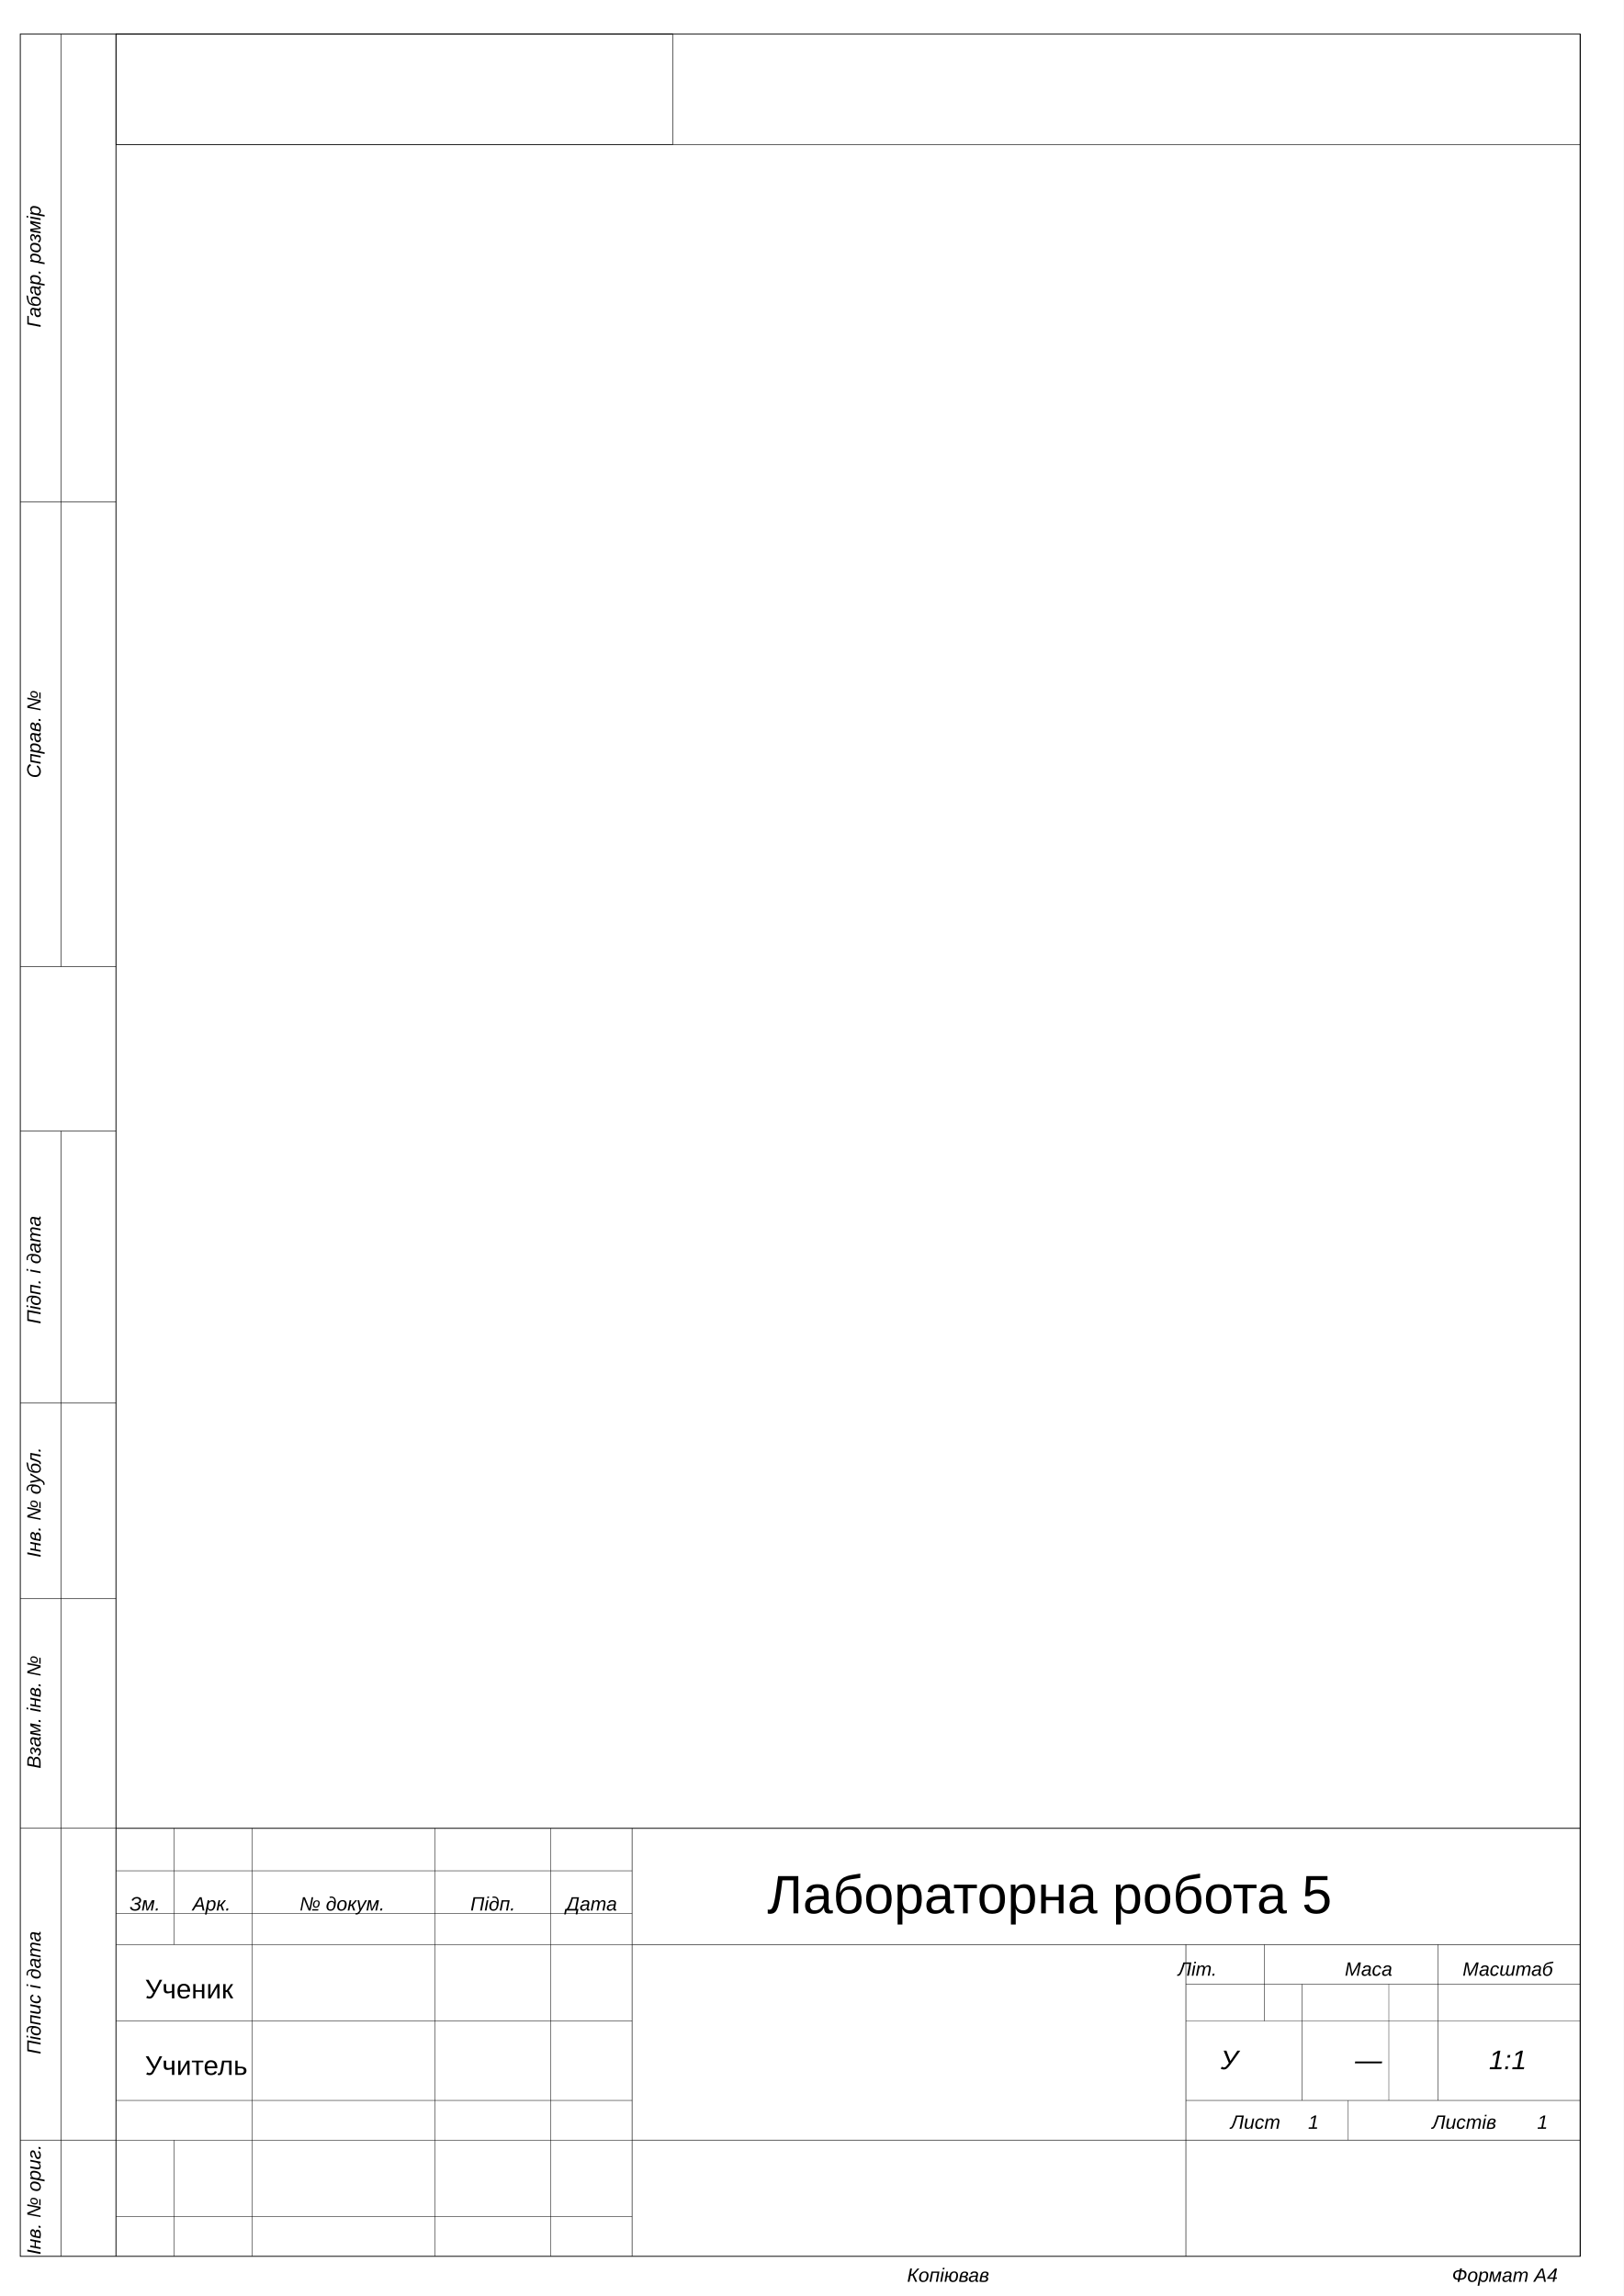
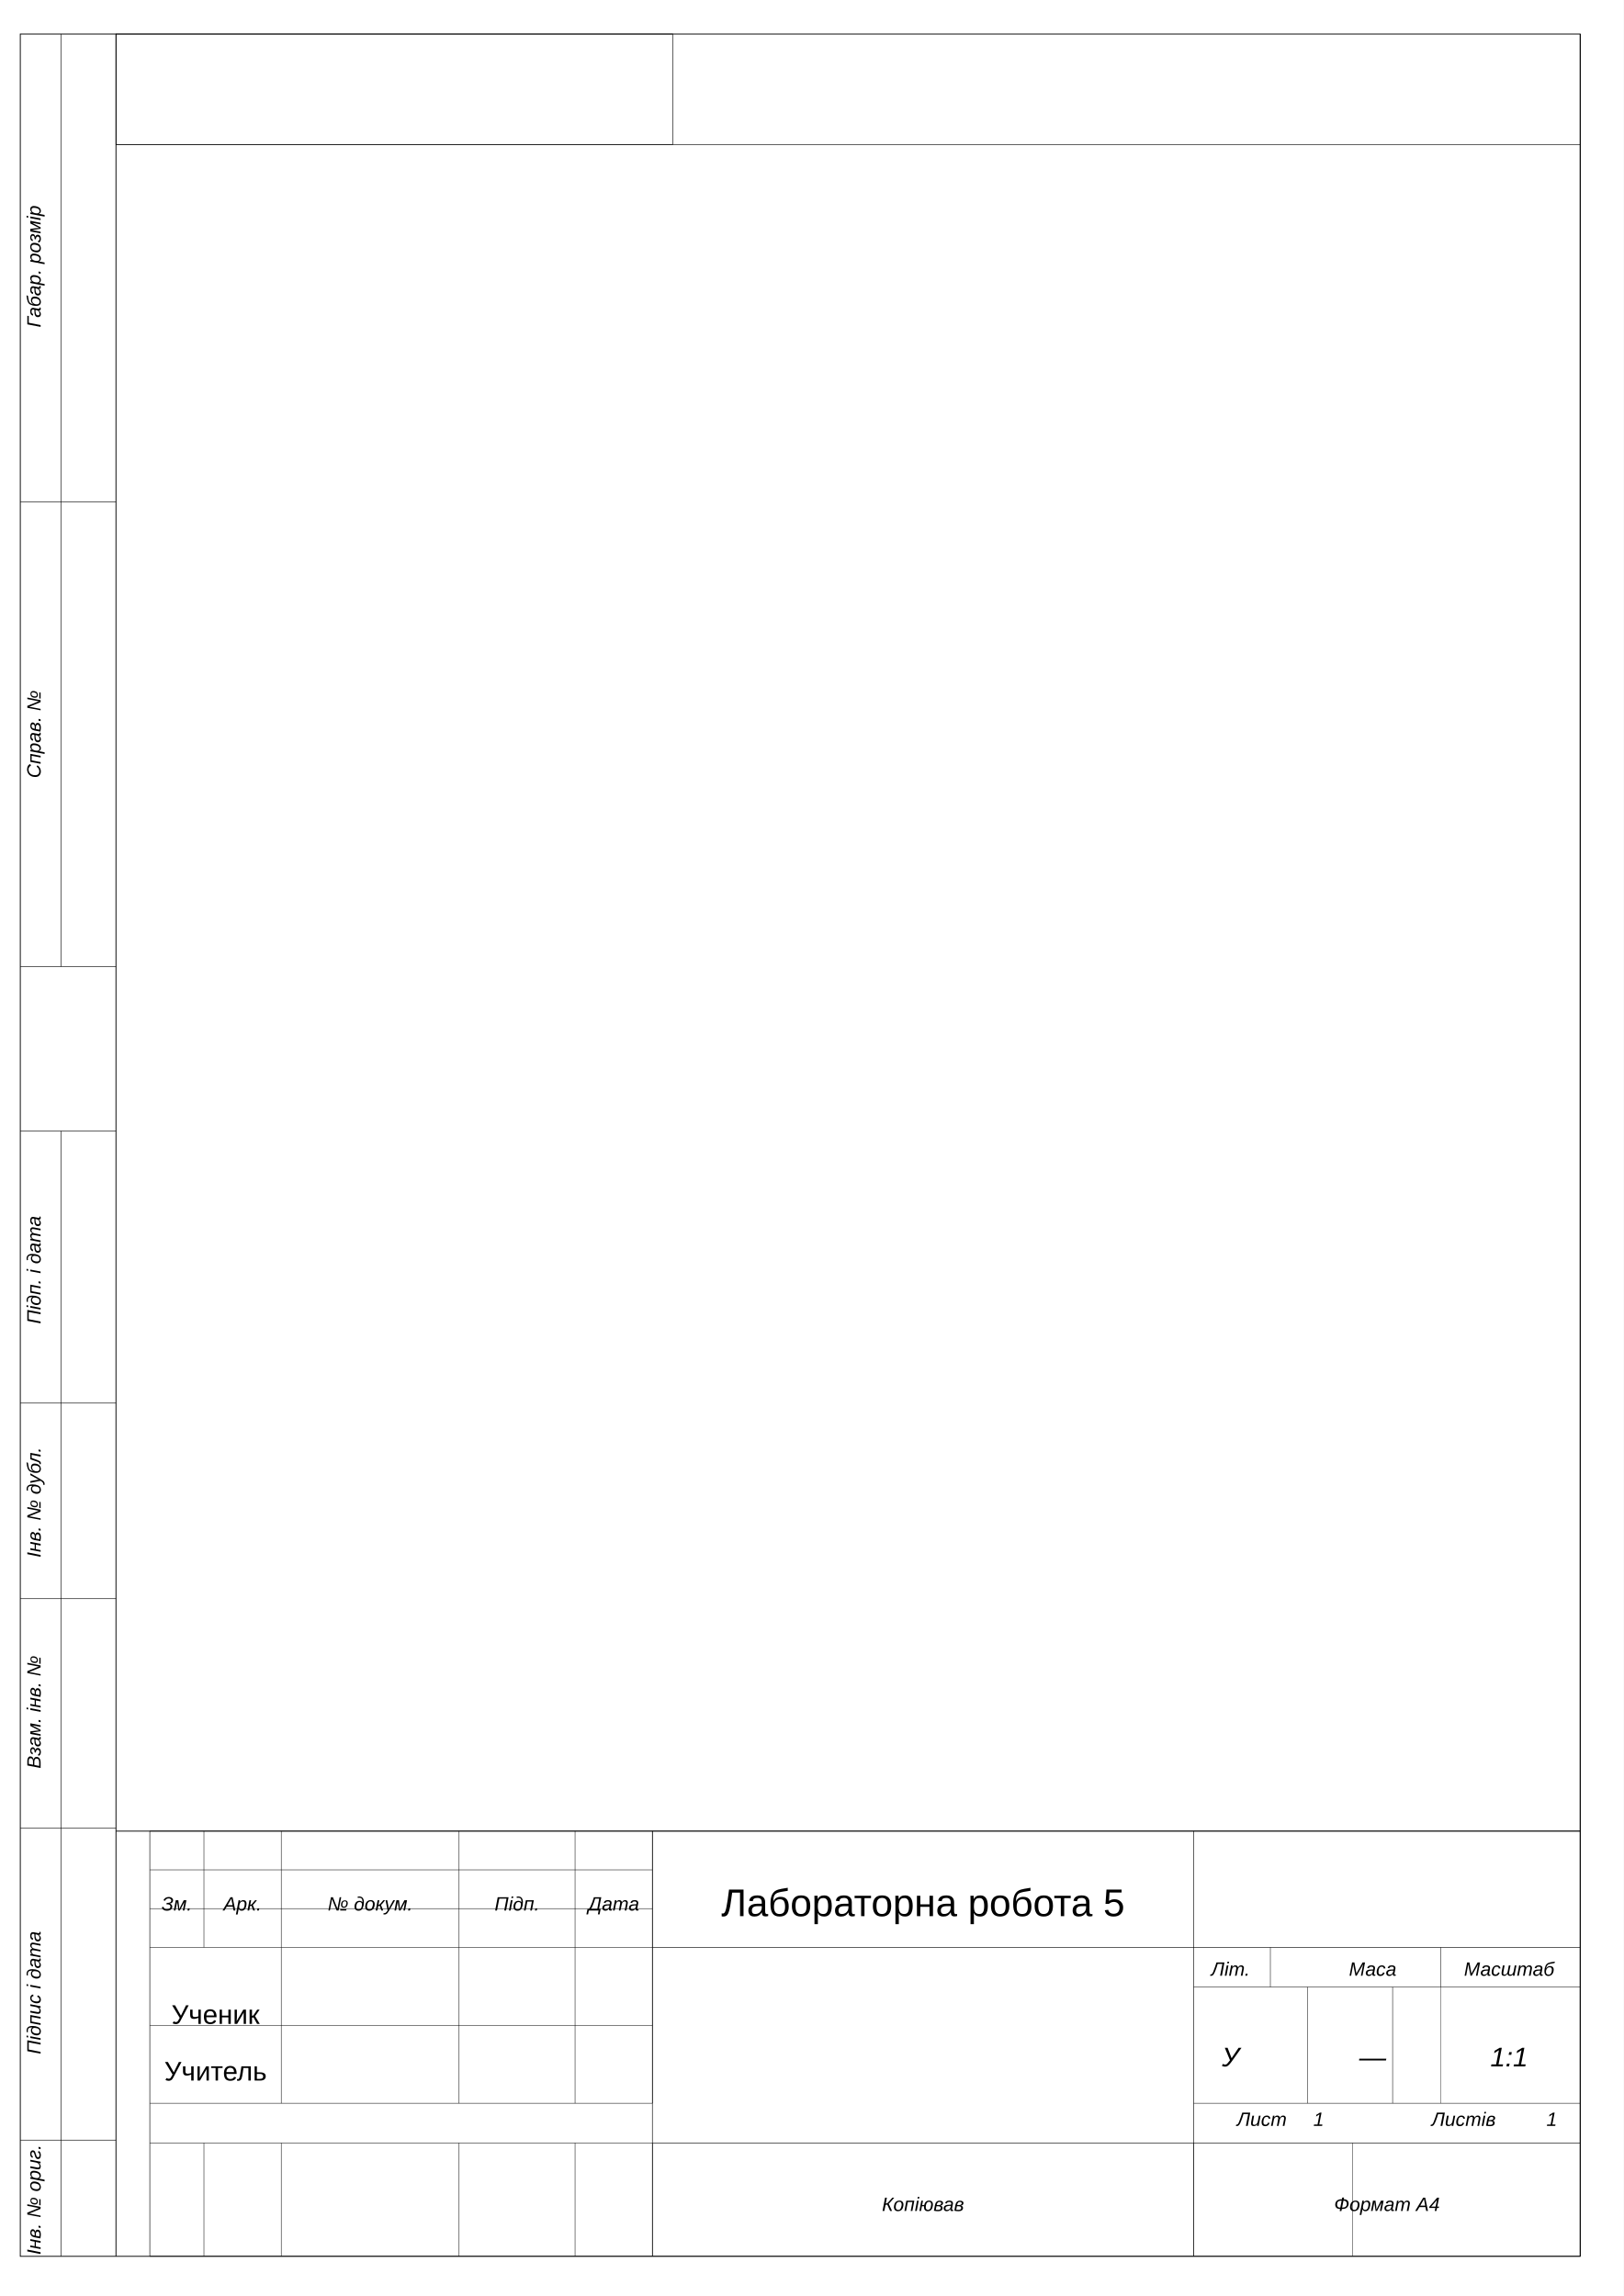
<svg xmlns="http://www.w3.org/2000/svg" width="210mm" height="297mm" viewBox="0 0 210 297">
  <rect width="210" height="297" fill="#fff" />
  <g transform="translate(0 0) scale(1)">
    <rect x="2.625" y="4.4" width="201.75" height="287.467" fill="none" stroke="#000000" stroke-width="0.42" vector-effect="non-scaling-stroke" />
    <line x1="7.875" y1="4.4" x2="7.875" y2="125.033" stroke="#000000" stroke-width="0.28" fill="none" vector-effect="non-scaling-stroke" />
    <line x1="15" y1="4.4" x2="15" y2="291.867" stroke="#000000" stroke-width="0.42" fill="none" vector-effect="non-scaling-stroke" />
    <line x1="204.375" y1="4.4" x2="204.375" y2="291.867" stroke="#000000" stroke-width="0.42" fill="none" vector-effect="non-scaling-stroke" />
    <line x1="2.625" y1="64.9" x2="15" y2="64.9" stroke="#000000" stroke-width="0.28" fill="none" vector-effect="non-scaling-stroke" />
    <line x1="2.625" y1="125.033" x2="15" y2="125.033" stroke="#000000" stroke-width="0.28" fill="none" vector-effect="non-scaling-stroke" />
    <line x1="2.625" y1="146.3" x2="15" y2="146.3" stroke="#000000" stroke-width="0.28" fill="none" vector-effect="non-scaling-stroke" />
    <line x1="2.625" y1="181.5" x2="15" y2="181.5" stroke="#000000" stroke-width="0.28" fill="none" vector-effect="non-scaling-stroke" />
    <line x1="2.625" y1="206.8" x2="15" y2="206.8" stroke="#000000" stroke-width="0.28" fill="none" vector-effect="non-scaling-stroke" />
    <line x1="2.625" y1="236.5" x2="15" y2="236.5" stroke="#000000" stroke-width="0.28" fill="none" vector-effect="non-scaling-stroke" />
    <line x1="2.625" y1="276.833" x2="15" y2="276.833" stroke="#000000" stroke-width="0.28" fill="none" vector-effect="non-scaling-stroke" />
    <line x1="7.875" y1="146.3" x2="7.875" y2="291.867" stroke="#000000" stroke-width="0.28" fill="none" vector-effect="non-scaling-stroke" />
    <rect x="15" y="4.4" width="72" height="14.3" fill="none" stroke="#000000" stroke-width="0.28" vector-effect="non-scaling-stroke" />
    <line x1="15" y1="18.7" x2="204.375" y2="18.7" stroke="#000000" stroke-width="0.28" fill="none" vector-effect="non-scaling-stroke" />
-     <line x1="15" y1="236.5" x2="204.375" y2="236.5" stroke="#000000" stroke-width="0.42" fill="none" vector-effect="non-scaling-stroke" />
-     <line x1="81.75" y1="236.5" x2="81.75" y2="291.867" stroke="#000000" stroke-width="0.28" fill="none" vector-effect="non-scaling-stroke" />
-     <line x1="81.75" y1="251.533" x2="204.375" y2="251.533" stroke="#000000" stroke-width="0.28" fill="none" vector-effect="non-scaling-stroke" />
-     <line x1="153.375" y1="251.533" x2="153.375" y2="291.867" stroke="#000000" stroke-width="0.28" fill="none" vector-effect="non-scaling-stroke" />
-     <line x1="81.75" y1="276.833" x2="204.375" y2="276.833" stroke="#000000" stroke-width="0.28" fill="none" vector-effect="non-scaling-stroke" />
-     <line x1="22.5" y1="236.5" x2="22.5" y2="251.533" stroke="#000000" stroke-width="0.23" fill="none" vector-effect="non-scaling-stroke" />
-     <line x1="22.5" y1="276.833" x2="22.5" y2="291.867" stroke="#000000" stroke-width="0.23" fill="none" vector-effect="non-scaling-stroke" />
-     <line x1="32.625" y1="236.5" x2="32.625" y2="291.867" stroke="#000000" stroke-width="0.23" fill="none" vector-effect="non-scaling-stroke" />
-     <line x1="56.25" y1="236.5" x2="56.25" y2="291.867" stroke="#000000" stroke-width="0.23" fill="none" vector-effect="non-scaling-stroke" />
-     <line x1="71.25" y1="236.5" x2="71.25" y2="291.867" stroke="#000000" stroke-width="0.23" fill="none" vector-effect="non-scaling-stroke" />
-     <line x1="15" y1="242" x2="81.75" y2="242" stroke="#000000" stroke-width="0.23" fill="none" vector-effect="non-scaling-stroke" />
-     <line x1="15" y1="247.5" x2="81.75" y2="247.5" stroke="#000000" stroke-width="0.23" fill="none" vector-effect="non-scaling-stroke" />
-     <line x1="15" y1="251.533" x2="81.75" y2="251.533" stroke="#000000" stroke-width="0.23" fill="none" vector-effect="non-scaling-stroke" />
-     <line x1="15" y1="261.433" x2="81.75" y2="261.433" stroke="#000000" stroke-width="0.23" fill="none" vector-effect="non-scaling-stroke" />
-     <line x1="15" y1="271.7" x2="81.75" y2="271.7" stroke="#000000" stroke-width="0.23" fill="none" vector-effect="non-scaling-stroke" />
-     <line x1="15" y1="276.833" x2="81.75" y2="276.833" stroke="#000000" stroke-width="0.23" fill="none" vector-effect="non-scaling-stroke" />
-     <line x1="15" y1="286.733" x2="81.75" y2="286.733" stroke="#000000" stroke-width="0.23" fill="none" vector-effect="non-scaling-stroke" />
-     <line x1="153.375" y1="256.667" x2="204.375" y2="256.667" stroke="#000000" stroke-width="0.23" fill="none" vector-effect="non-scaling-stroke" />
-     <line x1="153.375" y1="271.7" x2="204.375" y2="271.7" stroke="#000000" stroke-width="0.23" fill="none" vector-effect="non-scaling-stroke" />
-     <line x1="163.5" y1="251.533" x2="163.5" y2="261.433" stroke="#000000" stroke-width="0.23" fill="none" vector-effect="non-scaling-stroke" />
-     <line x1="168.375" y1="256.667" x2="168.375" y2="271.7" stroke="#000000" stroke-width="0.23" fill="none" vector-effect="non-scaling-stroke" />
-     <line x1="186" y1="251.533" x2="186" y2="271.7" stroke="#000000" stroke-width="0.23" fill="none" vector-effect="non-scaling-stroke" />
-     <line x1="179.625" y1="256.667" x2="179.625" y2="271.7" stroke="#000000" stroke-width="0.18" fill="none" vector-effect="non-scaling-stroke" />
-     <line x1="153.375" y1="261.433" x2="204.375" y2="261.433" stroke="#000000" stroke-width="0.18" fill="none" vector-effect="non-scaling-stroke" />
-     <line x1="174.375" y1="271.7" x2="174.375" y2="276.833" stroke="#000000" stroke-width="0.2" fill="none" vector-effect="non-scaling-stroke" />
+     <line x1="15" y1="236.867" x2="204.375" y2="236.867" stroke="#000000" stroke-width="0.42" fill="none" vector-effect="non-scaling-stroke" />
+     <line x1="19.375" y1="236.867" x2="19.375" y2="291.867" stroke="#000000" stroke-width="0.28" fill="none" vector-effect="non-scaling-stroke" />
+     <line x1="84.375" y1="236.867" x2="84.375" y2="291.867" stroke="#000000" stroke-width="0.28" fill="none" vector-effect="non-scaling-stroke" />
+     <line x1="154.375" y1="236.867" x2="154.375" y2="291.867" stroke="#000000" stroke-width="0.28" fill="none" vector-effect="non-scaling-stroke" />
+     <line x1="19.375" y1="236.867" x2="204.375" y2="236.867" stroke="#000000" stroke-width="0.28" fill="none" vector-effect="non-scaling-stroke" />
+     <line x1="19.375" y1="291.867" x2="204.375" y2="291.867" stroke="#000000" stroke-width="0.28" fill="none" vector-effect="non-scaling-stroke" />
+     <line x1="84.375" y1="251.9" x2="204.375" y2="251.9" stroke="#000000" stroke-width="0.28" fill="none" vector-effect="non-scaling-stroke" />
+     <line x1="84.375" y1="277.2" x2="204.375" y2="277.2" stroke="#000000" stroke-width="0.28" fill="none" vector-effect="non-scaling-stroke" />
+     <line x1="26.375" y1="236.867" x2="26.375" y2="251.9" stroke="#000000" stroke-width="0.23" fill="none" vector-effect="non-scaling-stroke" />
+     <line x1="36.375" y1="236.867" x2="36.375" y2="251.9" stroke="#000000" stroke-width="0.23" fill="none" vector-effect="non-scaling-stroke" />
+     <line x1="59.375" y1="236.867" x2="59.375" y2="251.9" stroke="#000000" stroke-width="0.23" fill="none" vector-effect="non-scaling-stroke" />
+     <line x1="74.375" y1="236.867" x2="74.375" y2="251.9" stroke="#000000" stroke-width="0.23" fill="none" vector-effect="non-scaling-stroke" />
+     <line x1="84.375" y1="236.867" x2="84.375" y2="251.9" stroke="#000000" stroke-width="0.23" fill="none" vector-effect="non-scaling-stroke" />
+     <line x1="19.375" y1="241.878" x2="84.375" y2="241.878" stroke="#000000" stroke-width="0.23" fill="none" vector-effect="non-scaling-stroke" />
+     <line x1="19.375" y1="246.889" x2="84.375" y2="246.889" stroke="#000000" stroke-width="0.23" fill="none" vector-effect="non-scaling-stroke" />
+     <line x1="36.375" y1="251.9" x2="36.375" y2="272.067" stroke="#000000" stroke-width="0.23" fill="none" vector-effect="non-scaling-stroke" />
+     <line x1="59.375" y1="251.9" x2="59.375" y2="272.067" stroke="#000000" stroke-width="0.23" fill="none" vector-effect="non-scaling-stroke" />
+     <line x1="74.375" y1="251.9" x2="74.375" y2="272.067" stroke="#000000" stroke-width="0.23" fill="none" vector-effect="non-scaling-stroke" />
+     <line x1="84.375" y1="251.9" x2="84.375" y2="272.067" stroke="#000000" stroke-width="0.23" fill="none" vector-effect="non-scaling-stroke" />
+     <line x1="19.375" y1="251.9" x2="84.375" y2="251.9" stroke="#000000" stroke-width="0.23" fill="none" vector-effect="non-scaling-stroke" />
+     <line x1="19.375" y1="261.983" x2="84.375" y2="261.983" stroke="#000000" stroke-width="0.23" fill="none" vector-effect="non-scaling-stroke" />
+     <line x1="19.375" y1="272.067" x2="84.375" y2="272.067" stroke="#000000" stroke-width="0.23" fill="none" vector-effect="non-scaling-stroke" />
+     <line x1="26.375" y1="277.2" x2="26.375" y2="291.867" stroke="#000000" stroke-width="0.23" fill="none" vector-effect="non-scaling-stroke" />
+     <line x1="36.375" y1="277.2" x2="36.375" y2="291.867" stroke="#000000" stroke-width="0.23" fill="none" vector-effect="non-scaling-stroke" />
+     <line x1="59.375" y1="277.2" x2="59.375" y2="291.867" stroke="#000000" stroke-width="0.23" fill="none" vector-effect="non-scaling-stroke" />
+     <line x1="74.375" y1="277.2" x2="74.375" y2="291.867" stroke="#000000" stroke-width="0.23" fill="none" vector-effect="non-scaling-stroke" />
+     <line x1="84.375" y1="277.2" x2="84.375" y2="291.867" stroke="#000000" stroke-width="0.23" fill="none" vector-effect="non-scaling-stroke" />
+     <line x1="19.375" y1="277.2" x2="84.375" y2="277.2" stroke="#000000" stroke-width="0.23" fill="none" vector-effect="non-scaling-stroke" />
+     <line x1="154.375" y1="257.033" x2="204.375" y2="257.033" stroke="#000000" stroke-width="0.23" fill="none" vector-effect="non-scaling-stroke" />
+     <line x1="154.375" y1="272.067" x2="204.375" y2="272.067" stroke="#000000" stroke-width="0.23" fill="none" vector-effect="non-scaling-stroke" />
+     <line x1="164.302" y1="251.9" x2="164.302" y2="257.033" stroke="#000000" stroke-width="0.23" fill="none" vector-effect="non-scaling-stroke" />
+     <line x1="186.36" y1="251.9" x2="186.36" y2="257.033" stroke="#000000" stroke-width="0.23" fill="none" vector-effect="non-scaling-stroke" />
+     <line x1="169.081" y1="257.033" x2="169.081" y2="272.067" stroke="#000000" stroke-width="0.23" fill="none" vector-effect="non-scaling-stroke" />
+     <line x1="180.111" y1="257.033" x2="180.111" y2="272.067" stroke="#000000" stroke-width="0.23" fill="none" vector-effect="non-scaling-stroke" />
+     <line x1="186.36" y1="257.033" x2="186.36" y2="272.067" stroke="#000000" stroke-width="0.18" fill="none" vector-effect="non-scaling-stroke" />
+     <line x1="154.375" y1="277.2" x2="154.375" y2="291.867" stroke="#000000" stroke-width="0.2" fill="none" vector-effect="non-scaling-stroke" />
+     <line x1="174.964" y1="277.2" x2="174.964" y2="291.867" stroke="#000000" stroke-width="0.2" fill="none" vector-effect="non-scaling-stroke" />
    <text x="5.25" y="34.467" font-family="Arial,sans-serif" font-size="2.5" fill="#000000" text-anchor="middle" transform="rotate(-90 5.25 34.46667)" font-style="italic">Габар. розмір</text>
    <text x="5.25" y="94.967" font-family="Arial,sans-serif" font-size="2.5" fill="#000000" text-anchor="middle" transform="rotate(-90 5.25 94.96667)" font-style="italic">Справ. №</text>
    <text x="5.25" y="164.267" font-family="Arial,sans-serif" font-size="2.5" fill="#000000" text-anchor="middle" transform="rotate(-90 5.25 164.2667)" font-style="italic">Підп. і дата</text>
    <text x="5.25" y="194.333" font-family="Arial,sans-serif" font-size="2.5" fill="#000000" text-anchor="middle" transform="rotate(-90 5.25 194.3333)" font-style="italic">Інв. № дубл.</text>
    <text x="5.25" y="221.467" font-family="Arial,sans-serif" font-size="2.5" fill="#000000" text-anchor="middle" transform="rotate(-90 5.25 221.4667)" font-style="italic">Взам. інв. №</text>
    <text x="5.25" y="257.767" font-family="Arial,sans-serif" font-size="2.5" fill="#000000" text-anchor="middle" transform="rotate(-90 5.25 257.7667)" font-style="italic">Підпис і дата</text>
    <text x="5.25" y="284.533" font-family="Arial,sans-serif" font-size="2.5" fill="#000000" text-anchor="middle" transform="rotate(-90 5.25 284.5333)" font-style="italic">Інв. № ориг.</text>
-     <text x="18.75" y="247.133" font-family="Arial,sans-serif" font-size="2.5" fill="#000000" text-anchor="middle" font-style="italic">Зм.</text>
-     <text x="27.375" y="247.133" font-family="Arial,sans-serif" font-size="2.5" fill="#000000" text-anchor="middle" font-style="italic">Арк.</text>
-     <text x="44.25" y="247.133" font-family="Arial,sans-serif" font-size="2.5" fill="#000000" text-anchor="middle" font-style="italic">№ докум.</text>
-     <text x="63.75" y="247.133" font-family="Arial,sans-serif" font-size="2.5" fill="#000000" text-anchor="middle" font-style="italic">Підп.</text>
-     <text x="76.5" y="247.133" font-family="Arial,sans-serif" font-size="2.5" fill="#000000" text-anchor="middle" font-style="italic">Дата</text>
-     <text x="18.75" y="258.5" font-family="Arial,sans-serif" font-size="3.5" fill="#000000" text-anchor="start">Ученик</text>
-     <text x="18.75" y="268.4" font-family="Arial,sans-serif" font-size="3.5" fill="#000000" text-anchor="start">Учитель</text>
-     <text x="135.75" y="247.5" font-family="Arial,sans-serif" font-size="7" fill="#000000" text-anchor="middle">Лабораторна робота 5</text>
-     <text x="154.875" y="255.567" font-family="Arial,sans-serif" font-size="2.5" fill="#000000" text-anchor="middle" font-style="italic">Літ.</text>
-     <text x="177" y="255.567" font-family="Arial,sans-serif" font-size="2.5" fill="#000000" text-anchor="middle" font-style="italic">Маса</text>
-     <text x="195" y="255.567" font-family="Arial,sans-serif" font-size="2.5" fill="#000000" text-anchor="middle" font-style="italic">Масштаб</text>
-     <text x="159" y="267.667" font-family="Arial,sans-serif" font-size="3.5" fill="#000000" text-anchor="middle" font-style="italic">У</text>
-     <text x="177" y="267.667" font-family="Arial,sans-serif" font-size="3.5" fill="#000000" text-anchor="middle" font-style="italic">—</text>
-     <text x="195" y="267.667" font-family="Arial,sans-serif" font-size="3.5" fill="#000000" text-anchor="middle" font-style="italic">1:1</text>
-     <text x="162.375" y="275.367" font-family="Arial,sans-serif" font-size="2.5" fill="#000000" text-anchor="middle" font-style="italic">Лист</text>
-     <text x="189.375" y="275.367" font-family="Arial,sans-serif" font-size="2.5" fill="#000000" text-anchor="middle" font-style="italic">Листів</text>
-     <text x="169.875" y="275.367" font-family="Arial,sans-serif" font-size="2.5" fill="#000000" text-anchor="middle" font-style="italic">1</text>
-     <text x="199.5" y="275.367" font-family="Arial,sans-serif" font-size="2.5" fill="#000000" text-anchor="middle" font-style="italic">1</text>
-     <text x="122.625" y="295.167" font-family="Arial,sans-serif" font-size="2.5" fill="#000000" text-anchor="middle" font-style="italic">Копіював</text>
-     <text x="194.625" y="295.167" font-family="Arial,sans-serif" font-size="2.5" fill="#000000" text-anchor="middle" font-style="italic">Формат  А4</text>
+     <text x="22.875" y="247.133" font-family="Arial,sans-serif" font-size="2.5" fill="#000000" text-anchor="middle" font-style="italic">Зм.</text>
+     <text x="31.375" y="247.133" font-family="Arial,sans-serif" font-size="2.5" fill="#000000" text-anchor="middle" font-style="italic">Арк.</text>
+     <text x="47.875" y="247.133" font-family="Arial,sans-serif" font-size="2.5" fill="#000000" text-anchor="middle" font-style="italic">№ докум.</text>
+     <text x="66.875" y="247.133" font-family="Arial,sans-serif" font-size="2.5" fill="#000000" text-anchor="middle" font-style="italic">Підп.</text>
+     <text x="79.375" y="247.133" font-family="Arial,sans-serif" font-size="2.5" fill="#000000" text-anchor="middle" font-style="italic">Дата</text>
+     <text x="27.875" y="261.8" font-family="Arial,sans-serif" font-size="3.5" fill="#000000" text-anchor="middle">Ученик</text>
+     <text x="27.875" y="269.133" font-family="Arial,sans-serif" font-size="3.5" fill="#000000" text-anchor="middle">Учитель</text>
+     <text x="119.375" y="247.867" font-family="Arial,sans-serif" font-size="5" fill="#000000" text-anchor="middle">Лабораторна робота 5</text>
+     <text x="159.155" y="255.567" font-family="Arial,sans-serif" font-size="2.5" fill="#000000" text-anchor="middle" font-style="italic">Літ.</text>
+     <text x="177.537" y="255.567" font-family="Arial,sans-serif" font-size="2.5" fill="#000000" text-anchor="middle" font-style="italic">Маса</text>
+     <text x="195.184" y="255.567" font-family="Arial,sans-serif" font-size="2.5" fill="#000000" text-anchor="middle" font-style="italic">Масштаб</text>
+     <text x="159.155" y="267.3" font-family="Arial,sans-serif" font-size="3.5" fill="#000000" text-anchor="middle" font-style="italic">У</text>
+     <text x="177.537" y="267.3" font-family="Arial,sans-serif" font-size="3.5" fill="#000000" text-anchor="middle" font-style="italic">—</text>
+     <text x="195.184" y="267.3" font-family="Arial,sans-serif" font-size="3.5" fill="#000000" text-anchor="middle" font-style="italic">1:1</text>
+     <text x="163.199" y="275" font-family="Arial,sans-serif" font-size="2.5" fill="#000000" text-anchor="middle" font-style="italic">Лист</text>
+     <text x="189.302" y="275" font-family="Arial,sans-serif" font-size="2.5" fill="#000000" text-anchor="middle" font-style="italic">Листів</text>
+     <text x="170.552" y="275" font-family="Arial,sans-serif" font-size="2.5" fill="#000000" text-anchor="middle" font-style="italic">1</text>
+     <text x="200.699" y="275" font-family="Arial,sans-serif" font-size="2.5" fill="#000000" text-anchor="middle" font-style="italic">1</text>
+     <text x="119.375" y="286" font-family="Arial,sans-serif" font-size="2.5" fill="#000000" text-anchor="middle" font-style="italic">Копіював</text>
+     <text x="179.375" y="286" font-family="Arial,sans-serif" font-size="2.5" fill="#000000" text-anchor="middle" font-style="italic">Формат  А4</text>
  </g>
</svg>
